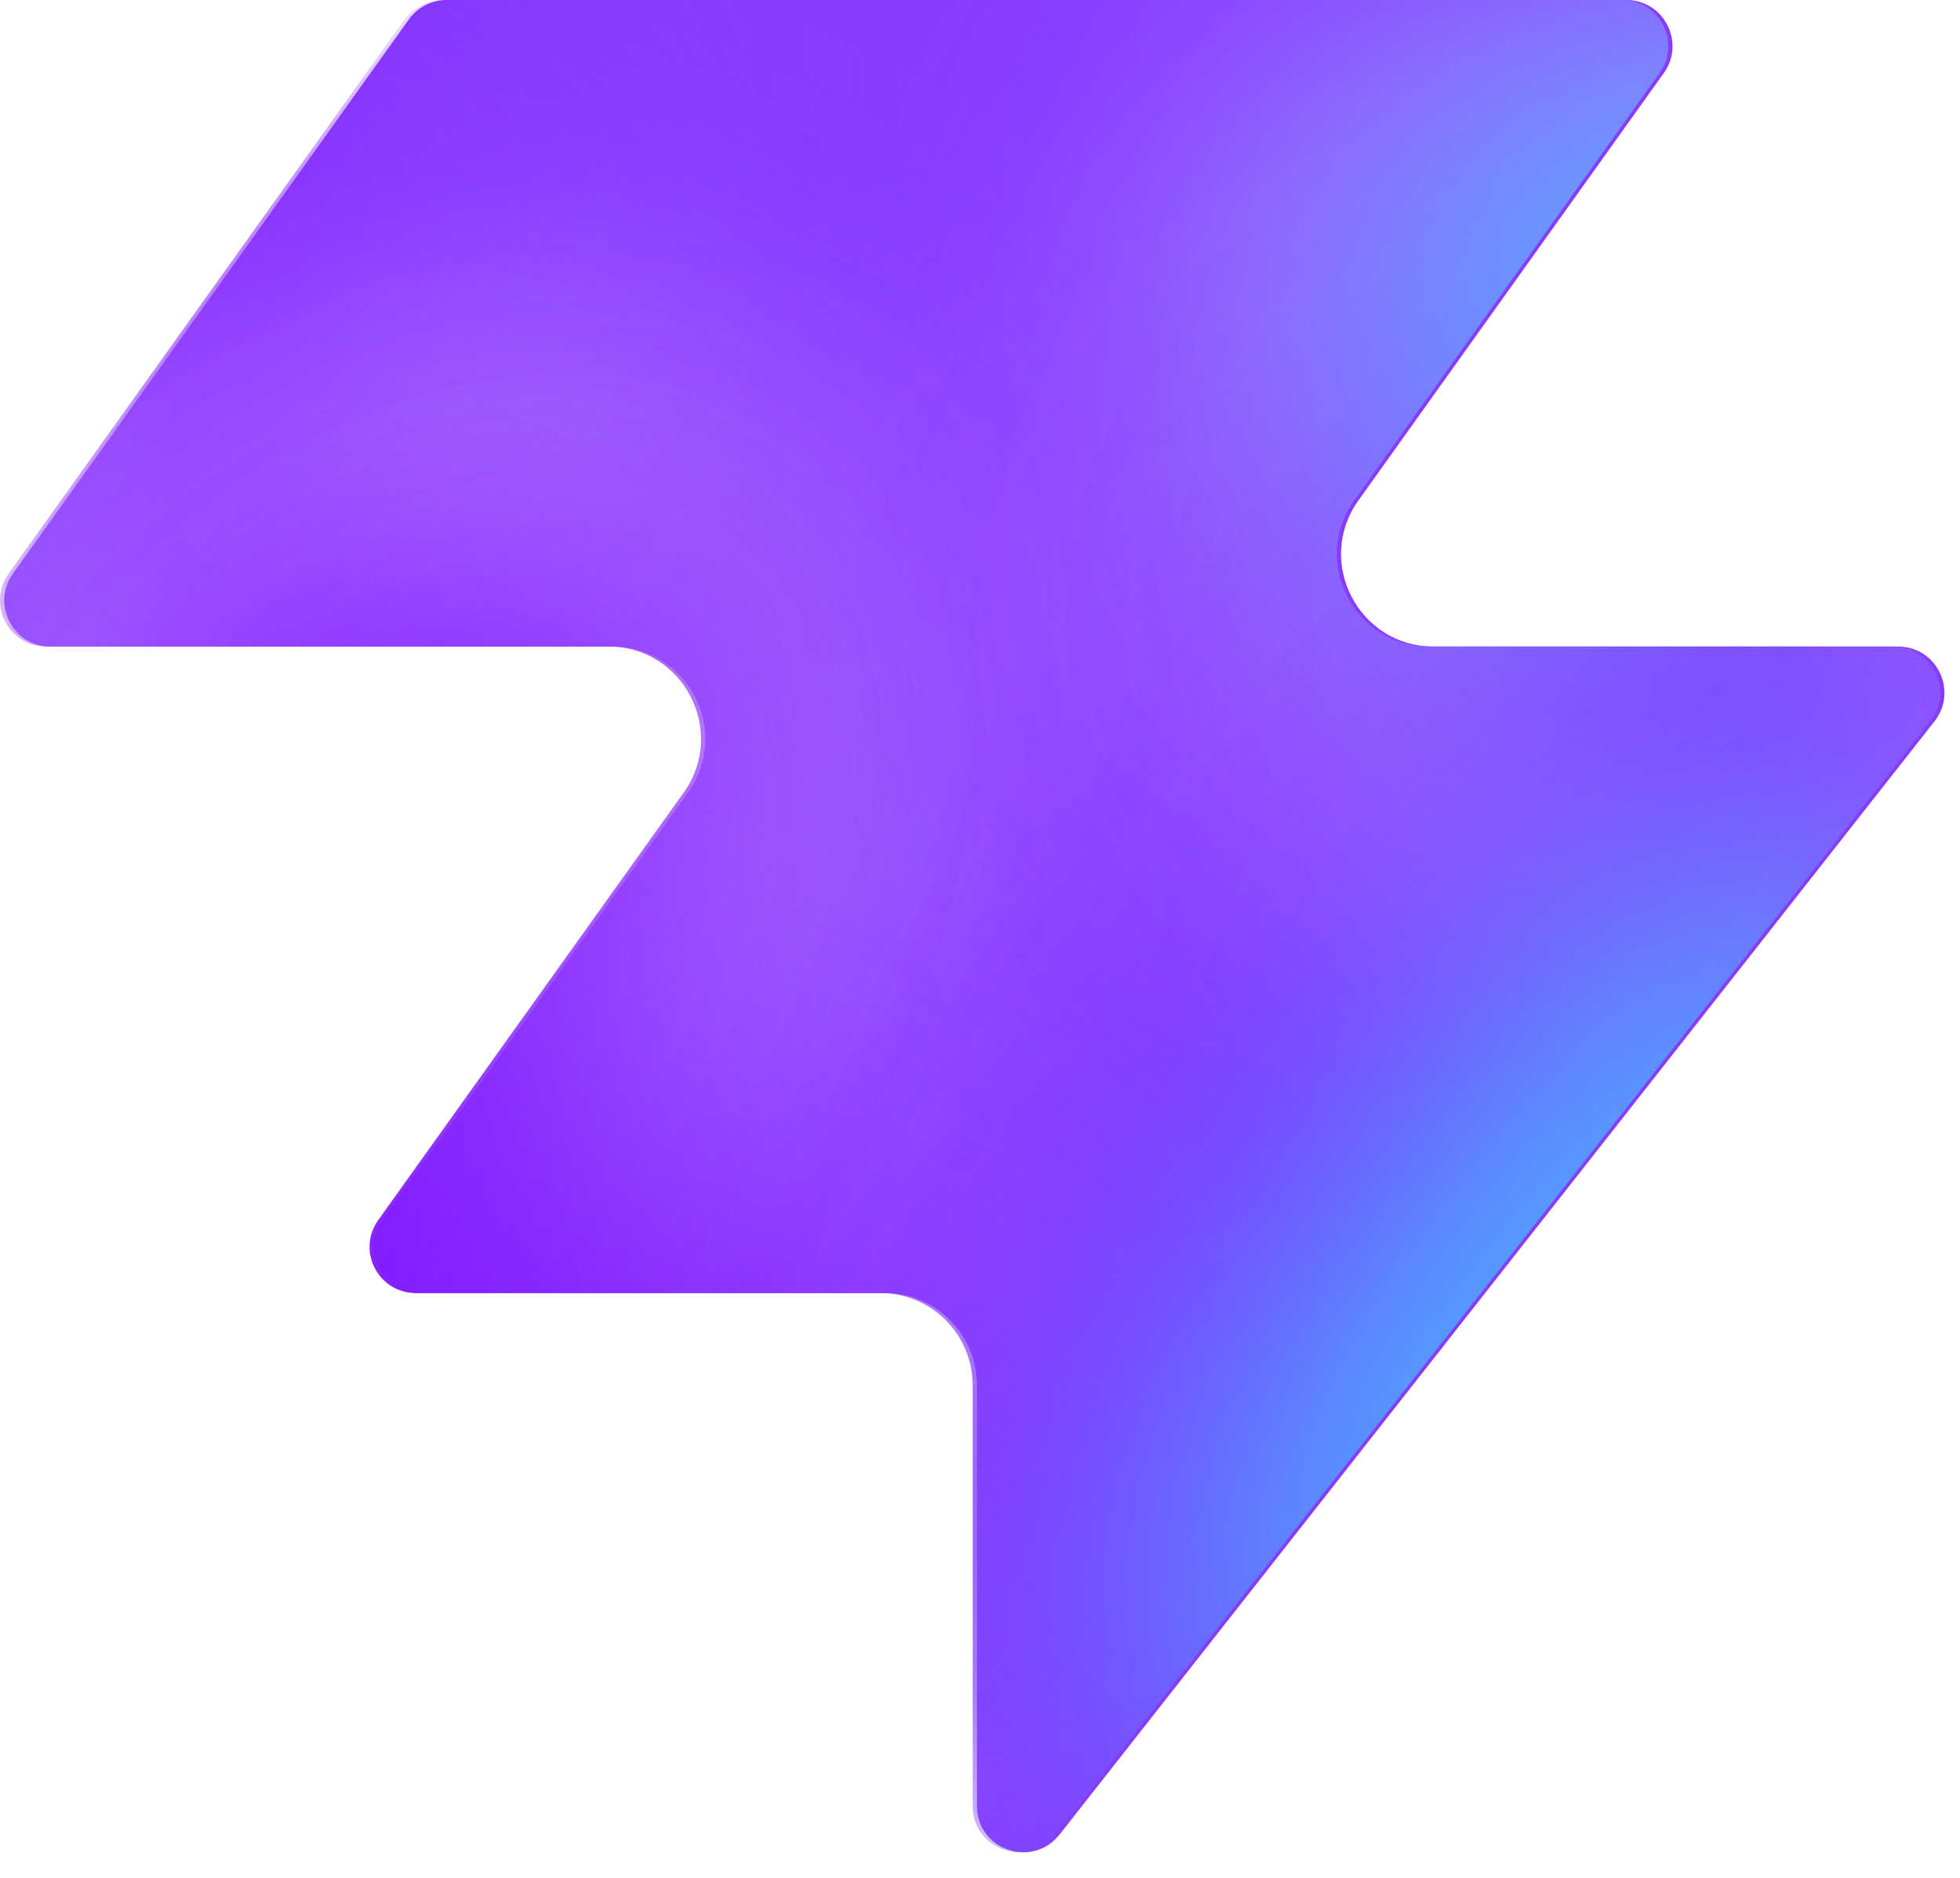
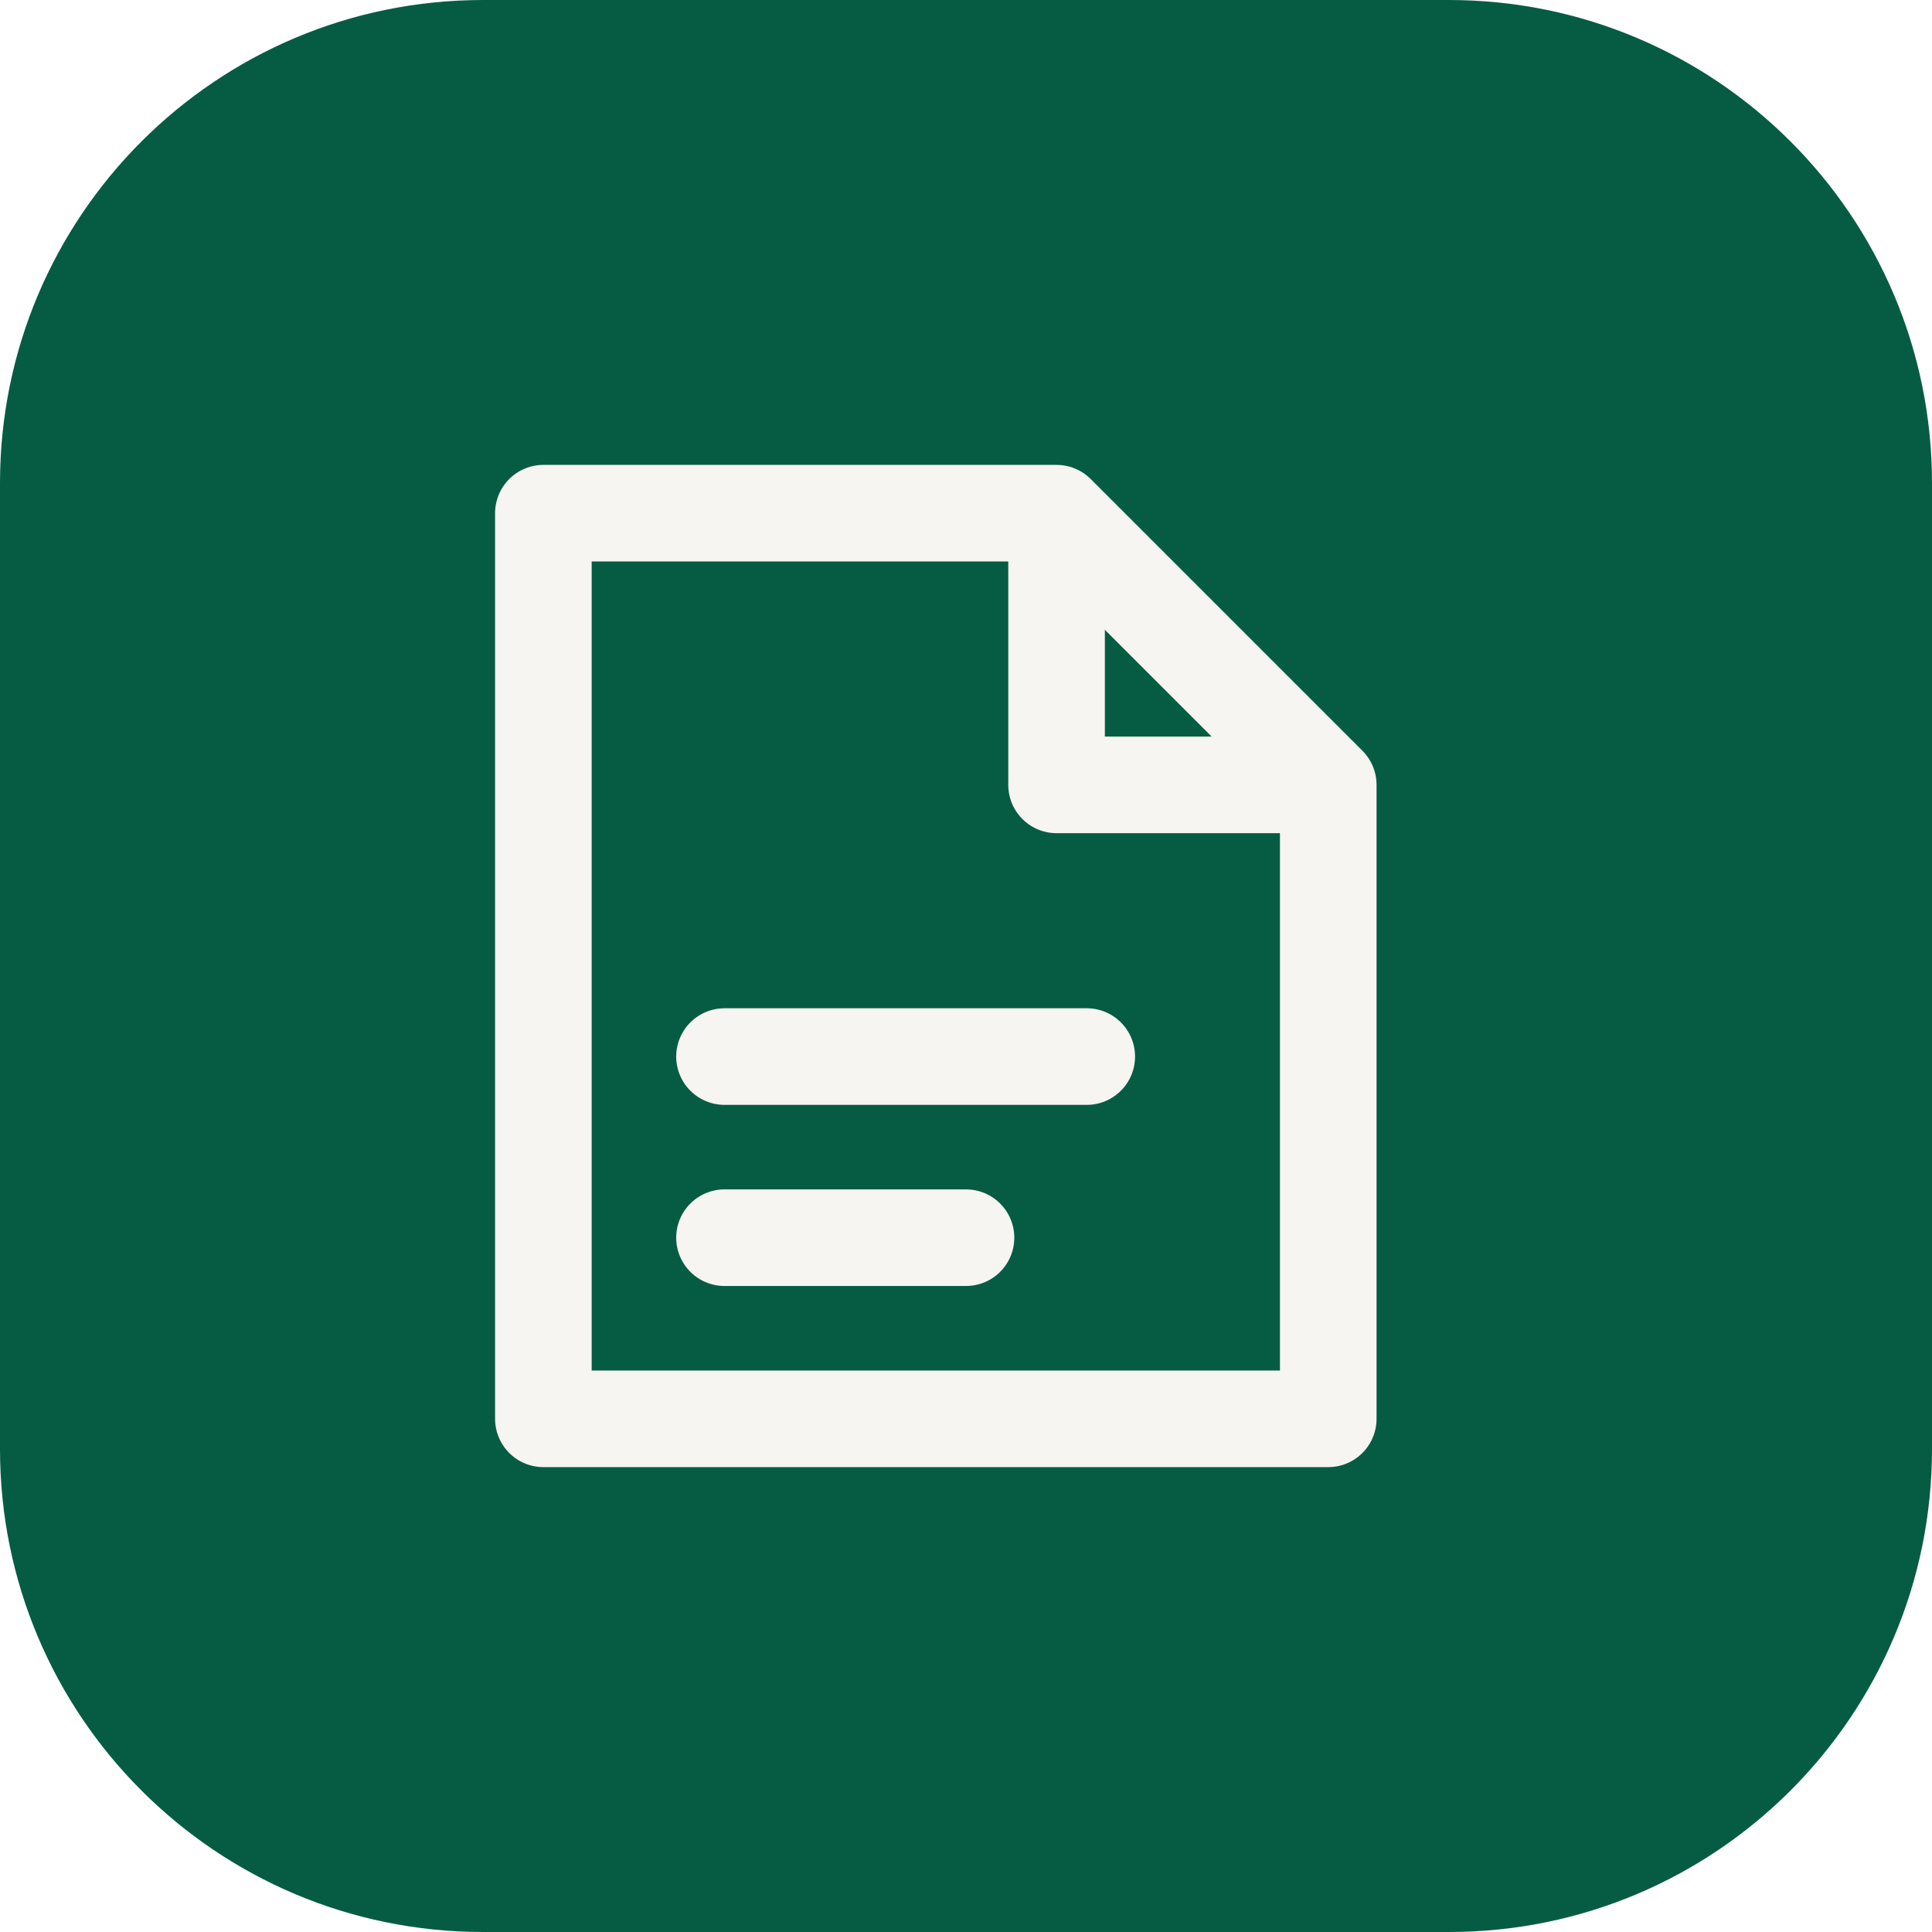
- <svg xmlns="http://www.w3.org/2000/svg" width="48" height="46" fill="none" viewBox="0 0 48 46">
-   <path fill="#863bff" d="M25.946 44.938c-.664.845-2.021.375-2.021-.698V33.937a2.26 2.26 0 0 0-2.262-2.262H10.287c-.92 0-1.456-1.04-.92-1.788l7.48-10.471c1.07-1.497 0-3.578-1.842-3.578H1.237c-.92 0-1.456-1.04-.92-1.788L10.013.474c.214-.297.556-.474.92-.474h28.894c.92 0 1.456 1.04.92 1.788l-7.48 10.471c-1.07 1.498 0 3.579 1.842 3.579h11.377c.943 0 1.473 1.088.89 1.83L25.947 44.94z" style="fill:#863bff;fill:color(display-p3 .525 .23 1);fill-opacity:1" />
-   <mask id="a" width="48" height="46" x="0" y="0" maskUnits="userSpaceOnUse" style="mask-type:alpha">
-     <path fill="#000" d="M25.842 44.938c-.664.844-2.021.375-2.021-.698V33.937a2.26 2.26 0 0 0-2.262-2.262H10.183c-.92 0-1.456-1.04-.92-1.788l7.48-10.471c1.07-1.498 0-3.579-1.842-3.579H1.133c-.92 0-1.456-1.04-.92-1.787L9.91.473c.214-.297.556-.474.92-.474h28.894c.92 0 1.456 1.04.92 1.788l-7.48 10.471c-1.07 1.498 0 3.578 1.842 3.578h11.377c.943 0 1.473 1.088.89 1.832L25.843 44.94z" style="fill:#000;fill-opacity:1" />
-   </mask>
-   <g mask="url(#a)">
-     <g filter="url(#b)">
-       <ellipse cx="5.508" cy="14.704" fill="#ede6ff" rx="5.508" ry="14.704" style="fill:#ede6ff;fill:color(display-p3 .927 .903 1);fill-opacity:1" transform="matrix(.00324 1 1 -.00324 -4.47 31.516)" />
-     </g>
-     <g filter="url(#c)">
-       <ellipse cx="10.399" cy="29.851" fill="#ede6ff" rx="10.399" ry="29.851" style="fill:#ede6ff;fill:color(display-p3 .927 .903 1);fill-opacity:1" transform="matrix(.00324 1 1 -.00324 -39.328 7.883)" />
-     </g>
-     <g filter="url(#d)">
-       <ellipse cx="5.508" cy="30.487" fill="#7e14ff" rx="5.508" ry="30.487" style="fill:#7e14ff;fill:color(display-p3 .492 .077 1);fill-opacity:1" transform="rotate(89.814 -25.913 -14.639)scale(1 -1)" />
-     </g>
-     <g filter="url(#e)">
-       <ellipse cx="5.508" cy="30.599" fill="#7e14ff" rx="5.508" ry="30.599" style="fill:#7e14ff;fill:color(display-p3 .492 .077 1);fill-opacity:1" transform="rotate(89.814 -32.644 -3.334)scale(1 -1)" />
-     </g>
-     <g filter="url(#f)">
-       <ellipse cx="5.508" cy="30.599" fill="#7e14ff" rx="5.508" ry="30.599" style="fill:#7e14ff;fill:color(display-p3 .492 .077 1);fill-opacity:1" transform="matrix(.00324 1 1 -.00324 -34.34 30.47)" />
-     </g>
-     <g filter="url(#g)">
-       <ellipse cx="14.072" cy="22.078" fill="#ede6ff" rx="14.072" ry="22.078" style="fill:#ede6ff;fill:color(display-p3 .927 .903 1);fill-opacity:1" transform="rotate(93.35 24.506 48.493)scale(-1 1)" />
-     </g>
-     <g filter="url(#h)">
-       <ellipse cx="3.47" cy="21.501" fill="#7e14ff" rx="3.47" ry="21.501" style="fill:#7e14ff;fill:color(display-p3 .492 .077 1);fill-opacity:1" transform="rotate(89.009 28.708 47.59)scale(-1 1)" />
-     </g>
-     <g filter="url(#i)">
-       <ellipse cx="3.47" cy="21.501" fill="#7e14ff" rx="3.47" ry="21.501" style="fill:#7e14ff;fill:color(display-p3 .492 .077 1);fill-opacity:1" transform="rotate(89.009 28.708 47.59)scale(-1 1)" />
-     </g>
-     <g filter="url(#j)">
-       <ellipse cx=".387" cy="8.972" fill="#7e14ff" rx="4.407" ry="29.108" style="fill:#7e14ff;fill:color(display-p3 .492 .077 1);fill-opacity:1" transform="rotate(39.51 .387 8.972)" />
-     </g>
-     <g filter="url(#k)">
-       <ellipse cx="47.523" cy="-6.092" fill="#7e14ff" rx="4.407" ry="29.108" style="fill:#7e14ff;fill:color(display-p3 .492 .077 1);fill-opacity:1" transform="rotate(37.892 47.523 -6.092)" />
-     </g>
-     <g filter="url(#l)">
-       <ellipse cx="41.412" cy="6.333" fill="#47bfff" rx="5.971" ry="9.665" style="fill:#47bfff;fill:color(display-p3 .28 .748 1);fill-opacity:1" transform="rotate(37.892 41.412 6.333)" />
-     </g>
-     <g filter="url(#m)">
-       <ellipse cx="-1.879" cy="38.332" fill="#7e14ff" rx="4.407" ry="29.108" style="fill:#7e14ff;fill:color(display-p3 .492 .077 1);fill-opacity:1" transform="rotate(37.892 -1.88 38.332)" />
-     </g>
-     <g filter="url(#n)">
-       <ellipse cx="-1.879" cy="38.332" fill="#7e14ff" rx="4.407" ry="29.108" style="fill:#7e14ff;fill:color(display-p3 .492 .077 1);fill-opacity:1" transform="rotate(37.892 -1.88 38.332)" />
-     </g>
-     <g filter="url(#o)">
-       <ellipse cx="35.651" cy="29.907" fill="#7e14ff" rx="4.407" ry="29.108" style="fill:#7e14ff;fill:color(display-p3 .492 .077 1);fill-opacity:1" transform="rotate(37.892 35.651 29.907)" />
-     </g>
-     <g filter="url(#p)">
-       <ellipse cx="38.418" cy="32.4" fill="#47bfff" rx="5.971" ry="15.297" style="fill:#47bfff;fill:color(display-p3 .28 .748 1);fill-opacity:1" transform="rotate(37.892 38.418 32.4)" />
-     </g>
-   </g>
-   <defs>
-     <filter id="b" width="60.045" height="41.654" x="-19.77" y="16.149" color-interpolation-filters="sRGB" filterUnits="userSpaceOnUse">
-       <feFlood flood-opacity="0" result="BackgroundImageFix" />
-       <feBlend in="SourceGraphic" in2="BackgroundImageFix" result="shape" />
-       <feGaussianBlur result="effect1_foregroundBlur_2002_17158" stdDeviation="7.659" />
-     </filter>
-     <filter id="c" width="90.34" height="51.437" x="-54.613" y="-7.533" color-interpolation-filters="sRGB" filterUnits="userSpaceOnUse">
-       <feFlood flood-opacity="0" result="BackgroundImageFix" />
-       <feBlend in="SourceGraphic" in2="BackgroundImageFix" result="shape" />
-       <feGaussianBlur result="effect1_foregroundBlur_2002_17158" stdDeviation="7.659" />
-     </filter>
-     <filter id="d" width="79.355" height="29.4" x="-49.64" y="2.03" color-interpolation-filters="sRGB" filterUnits="userSpaceOnUse">
-       <feFlood flood-opacity="0" result="BackgroundImageFix" />
-       <feBlend in="SourceGraphic" in2="BackgroundImageFix" result="shape" />
-       <feGaussianBlur result="effect1_foregroundBlur_2002_17158" stdDeviation="4.596" />
-     </filter>
-     <filter id="e" width="79.579" height="29.4" x="-45.045" y="20.029" color-interpolation-filters="sRGB" filterUnits="userSpaceOnUse">
-       <feFlood flood-opacity="0" result="BackgroundImageFix" />
-       <feBlend in="SourceGraphic" in2="BackgroundImageFix" result="shape" />
-       <feGaussianBlur result="effect1_foregroundBlur_2002_17158" stdDeviation="4.596" />
-     </filter>
-     <filter id="f" width="79.579" height="29.4" x="-43.513" y="21.178" color-interpolation-filters="sRGB" filterUnits="userSpaceOnUse">
-       <feFlood flood-opacity="0" result="BackgroundImageFix" />
-       <feBlend in="SourceGraphic" in2="BackgroundImageFix" result="shape" />
-       <feGaussianBlur result="effect1_foregroundBlur_2002_17158" stdDeviation="4.596" />
-     </filter>
-     <filter id="g" width="74.749" height="58.852" x="15.756" y="-17.901" color-interpolation-filters="sRGB" filterUnits="userSpaceOnUse">
-       <feFlood flood-opacity="0" result="BackgroundImageFix" />
-       <feBlend in="SourceGraphic" in2="BackgroundImageFix" result="shape" />
-       <feGaussianBlur result="effect1_foregroundBlur_2002_17158" stdDeviation="7.659" />
-     </filter>
-     <filter id="h" width="61.377" height="25.362" x="23.548" y="2.284" color-interpolation-filters="sRGB" filterUnits="userSpaceOnUse">
-       <feFlood flood-opacity="0" result="BackgroundImageFix" />
-       <feBlend in="SourceGraphic" in2="BackgroundImageFix" result="shape" />
-       <feGaussianBlur result="effect1_foregroundBlur_2002_17158" stdDeviation="4.596" />
-     </filter>
-     <filter id="i" width="61.377" height="25.362" x="23.548" y="2.284" color-interpolation-filters="sRGB" filterUnits="userSpaceOnUse">
-       <feFlood flood-opacity="0" result="BackgroundImageFix" />
-       <feBlend in="SourceGraphic" in2="BackgroundImageFix" result="shape" />
-       <feGaussianBlur result="effect1_foregroundBlur_2002_17158" stdDeviation="4.596" />
-     </filter>
-     <filter id="j" width="56.045" height="63.649" x="-27.636" y="-22.853" color-interpolation-filters="sRGB" filterUnits="userSpaceOnUse">
-       <feFlood flood-opacity="0" result="BackgroundImageFix" />
-       <feBlend in="SourceGraphic" in2="BackgroundImageFix" result="shape" />
-       <feGaussianBlur result="effect1_foregroundBlur_2002_17158" stdDeviation="4.596" />
-     </filter>
-     <filter id="k" width="54.814" height="64.646" x="20.116" y="-38.415" color-interpolation-filters="sRGB" filterUnits="userSpaceOnUse">
-       <feFlood flood-opacity="0" result="BackgroundImageFix" />
-       <feBlend in="SourceGraphic" in2="BackgroundImageFix" result="shape" />
-       <feGaussianBlur result="effect1_foregroundBlur_2002_17158" stdDeviation="4.596" />
-     </filter>
-     <filter id="l" width="33.541" height="35.313" x="24.641" y="-11.323" color-interpolation-filters="sRGB" filterUnits="userSpaceOnUse">
-       <feFlood flood-opacity="0" result="BackgroundImageFix" />
-       <feBlend in="SourceGraphic" in2="BackgroundImageFix" result="shape" />
-       <feGaussianBlur result="effect1_foregroundBlur_2002_17158" stdDeviation="4.596" />
-     </filter>
-     <filter id="m" width="54.814" height="64.646" x="-29.286" y="6.009" color-interpolation-filters="sRGB" filterUnits="userSpaceOnUse">
-       <feFlood flood-opacity="0" result="BackgroundImageFix" />
-       <feBlend in="SourceGraphic" in2="BackgroundImageFix" result="shape" />
-       <feGaussianBlur result="effect1_foregroundBlur_2002_17158" stdDeviation="4.596" />
-     </filter>
-     <filter id="n" width="54.814" height="64.646" x="-29.286" y="6.009" color-interpolation-filters="sRGB" filterUnits="userSpaceOnUse">
-       <feFlood flood-opacity="0" result="BackgroundImageFix" />
-       <feBlend in="SourceGraphic" in2="BackgroundImageFix" result="shape" />
-       <feGaussianBlur result="effect1_foregroundBlur_2002_17158" stdDeviation="4.596" />
-     </filter>
-     <filter id="o" width="54.814" height="64.646" x="8.244" y="-2.416" color-interpolation-filters="sRGB" filterUnits="userSpaceOnUse">
-       <feFlood flood-opacity="0" result="BackgroundImageFix" />
-       <feBlend in="SourceGraphic" in2="BackgroundImageFix" result="shape" />
-       <feGaussianBlur result="effect1_foregroundBlur_2002_17158" stdDeviation="4.596" />
-     </filter>
-     <filter id="p" width="39.409" height="43.623" x="18.713" y="10.588" color-interpolation-filters="sRGB" filterUnits="userSpaceOnUse">
-       <feFlood flood-opacity="0" result="BackgroundImageFix" />
-       <feBlend in="SourceGraphic" in2="BackgroundImageFix" result="shape" />
-       <feGaussianBlur result="effect1_foregroundBlur_2002_17158" stdDeviation="4.596" />
-     </filter>
-   </defs>
+ <svg xmlns="http://www.w3.org/2000/svg" viewBox="0 0 32 32" fill="none">
+   <rect width="32" height="32" rx="8" fill="#065C43" />
+   <path d="M9 8.5h8.5L22 13v10.5H9v-15z" stroke="#F6F5F1" stroke-width="1.6" stroke-linejoin="round" />
+   <path d="M17.5 8.5V13H22" stroke="#F6F5F1" stroke-width="1.6" stroke-linejoin="round" />
+   <path d="M12 17.5h6M12 20.5h4" stroke="#F6F5F1" stroke-width="1.6" stroke-linecap="round" />
</svg>
